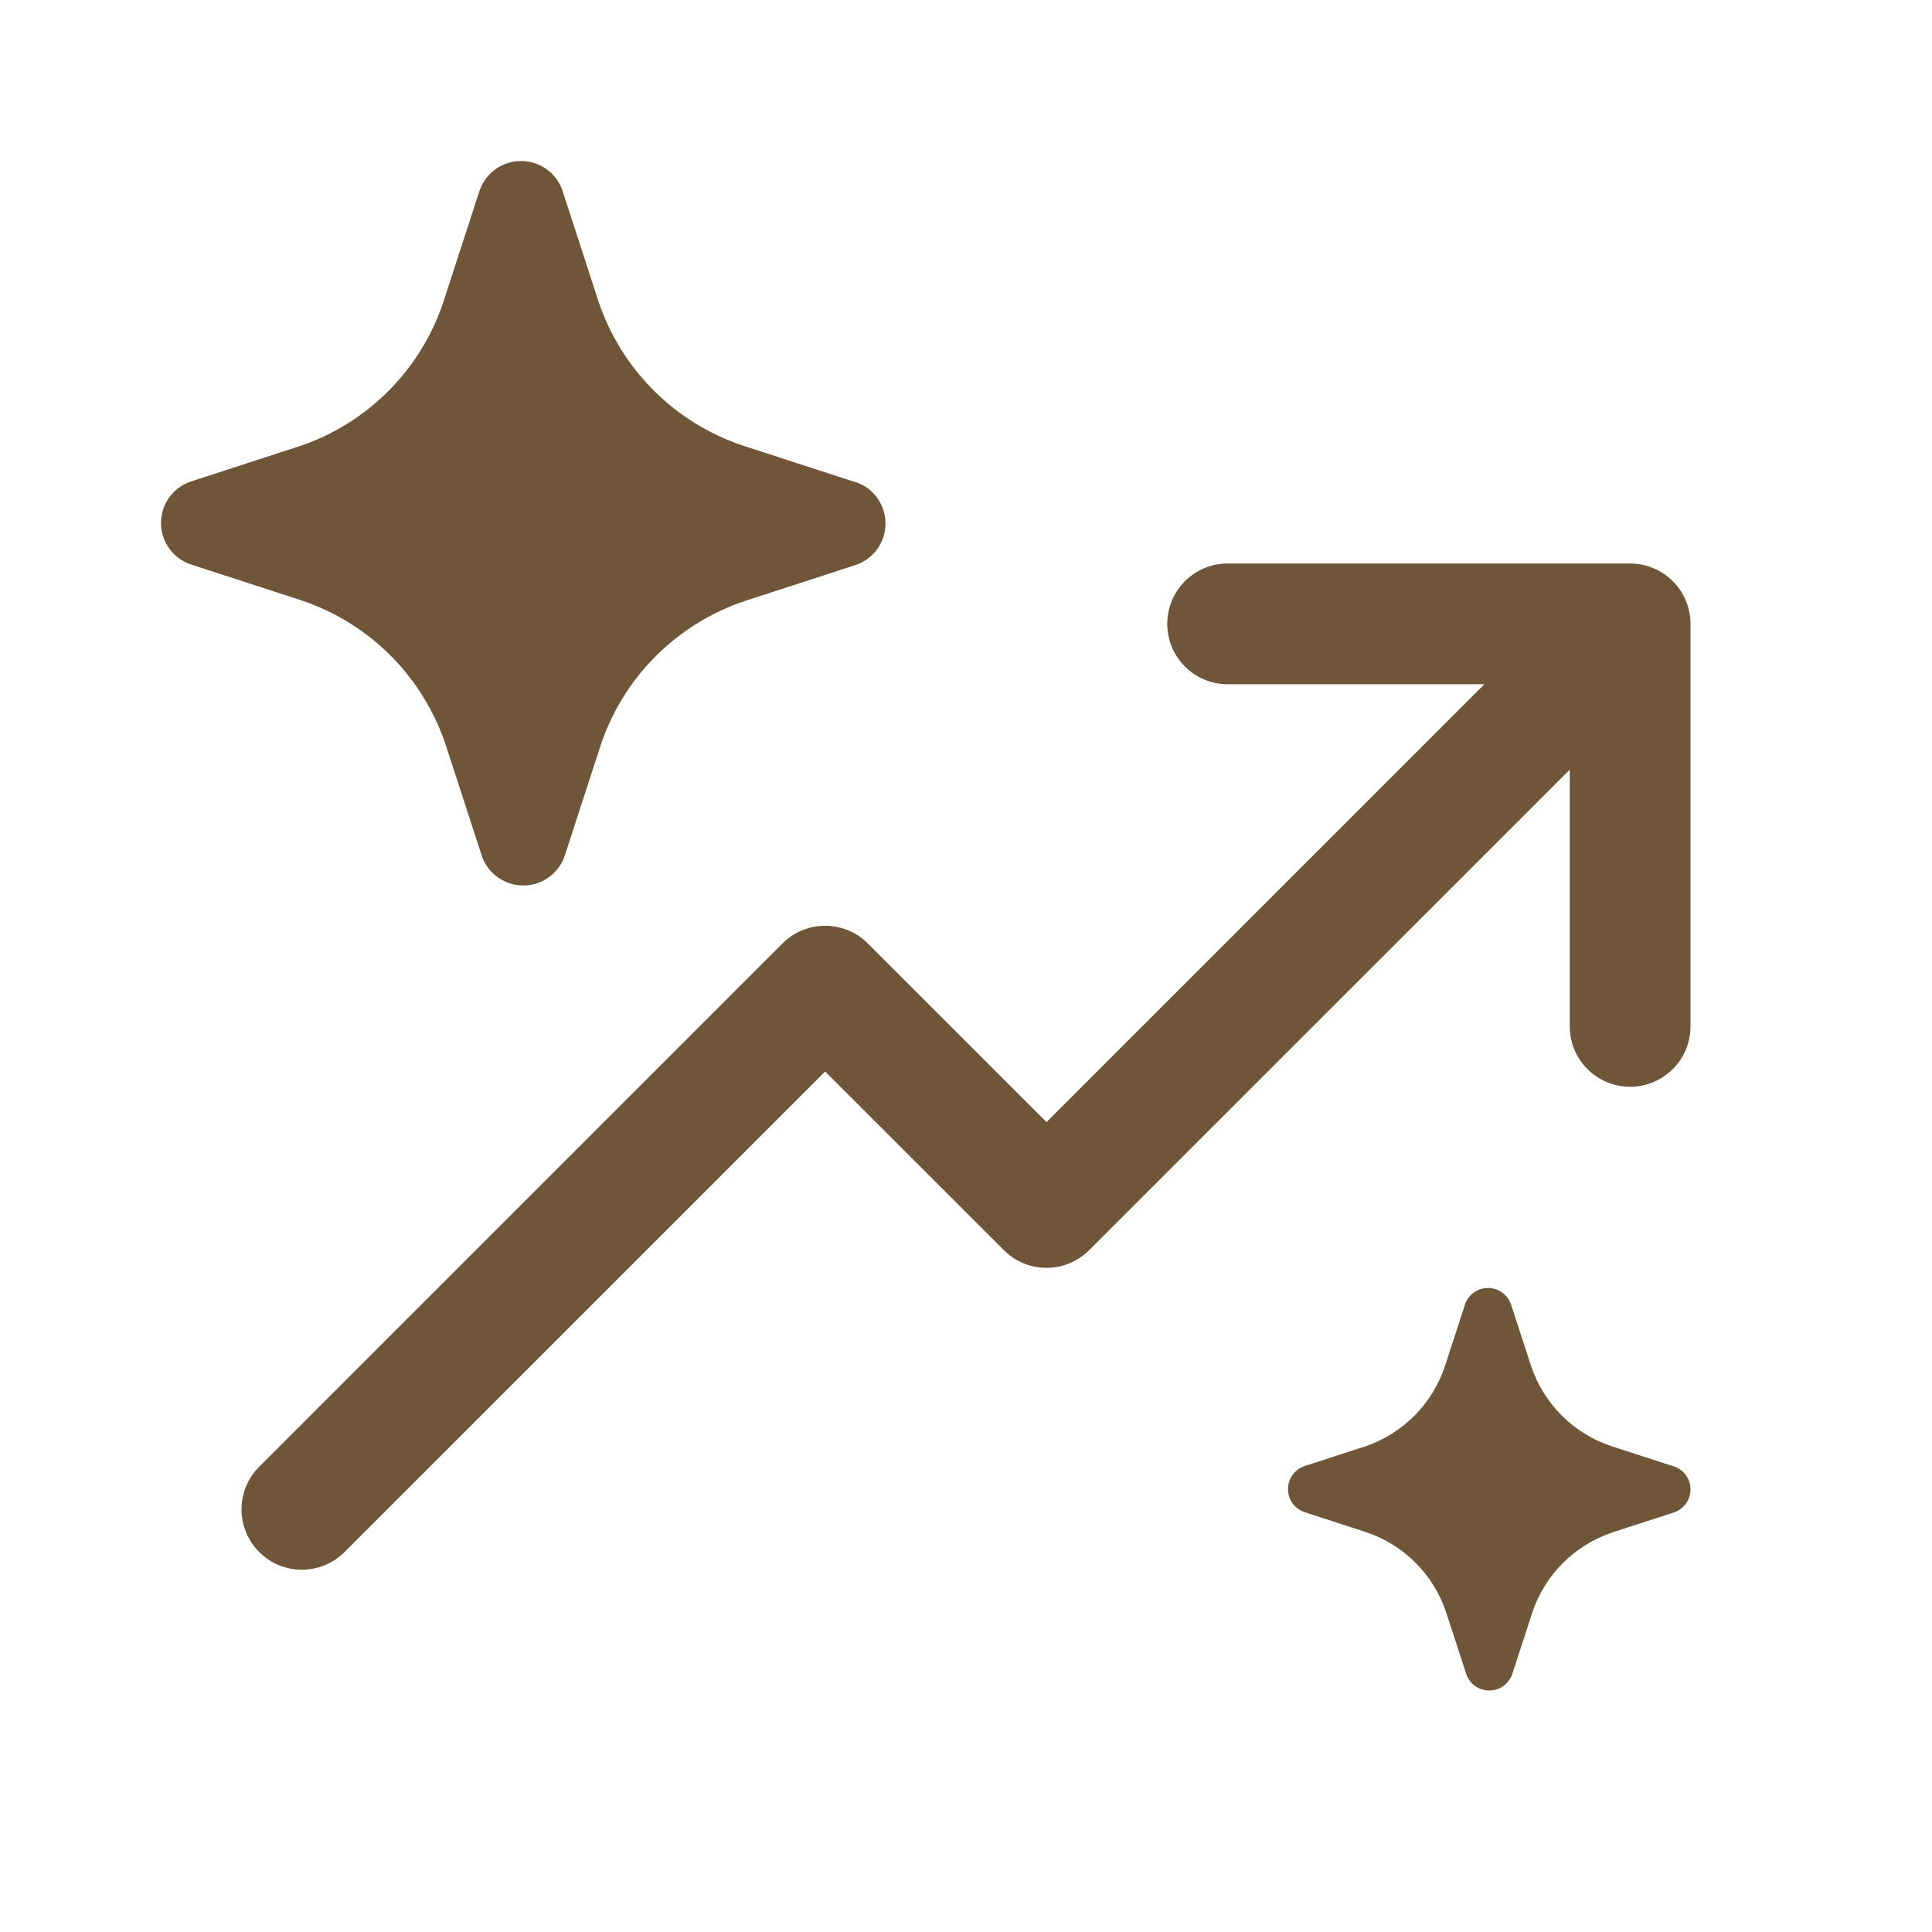
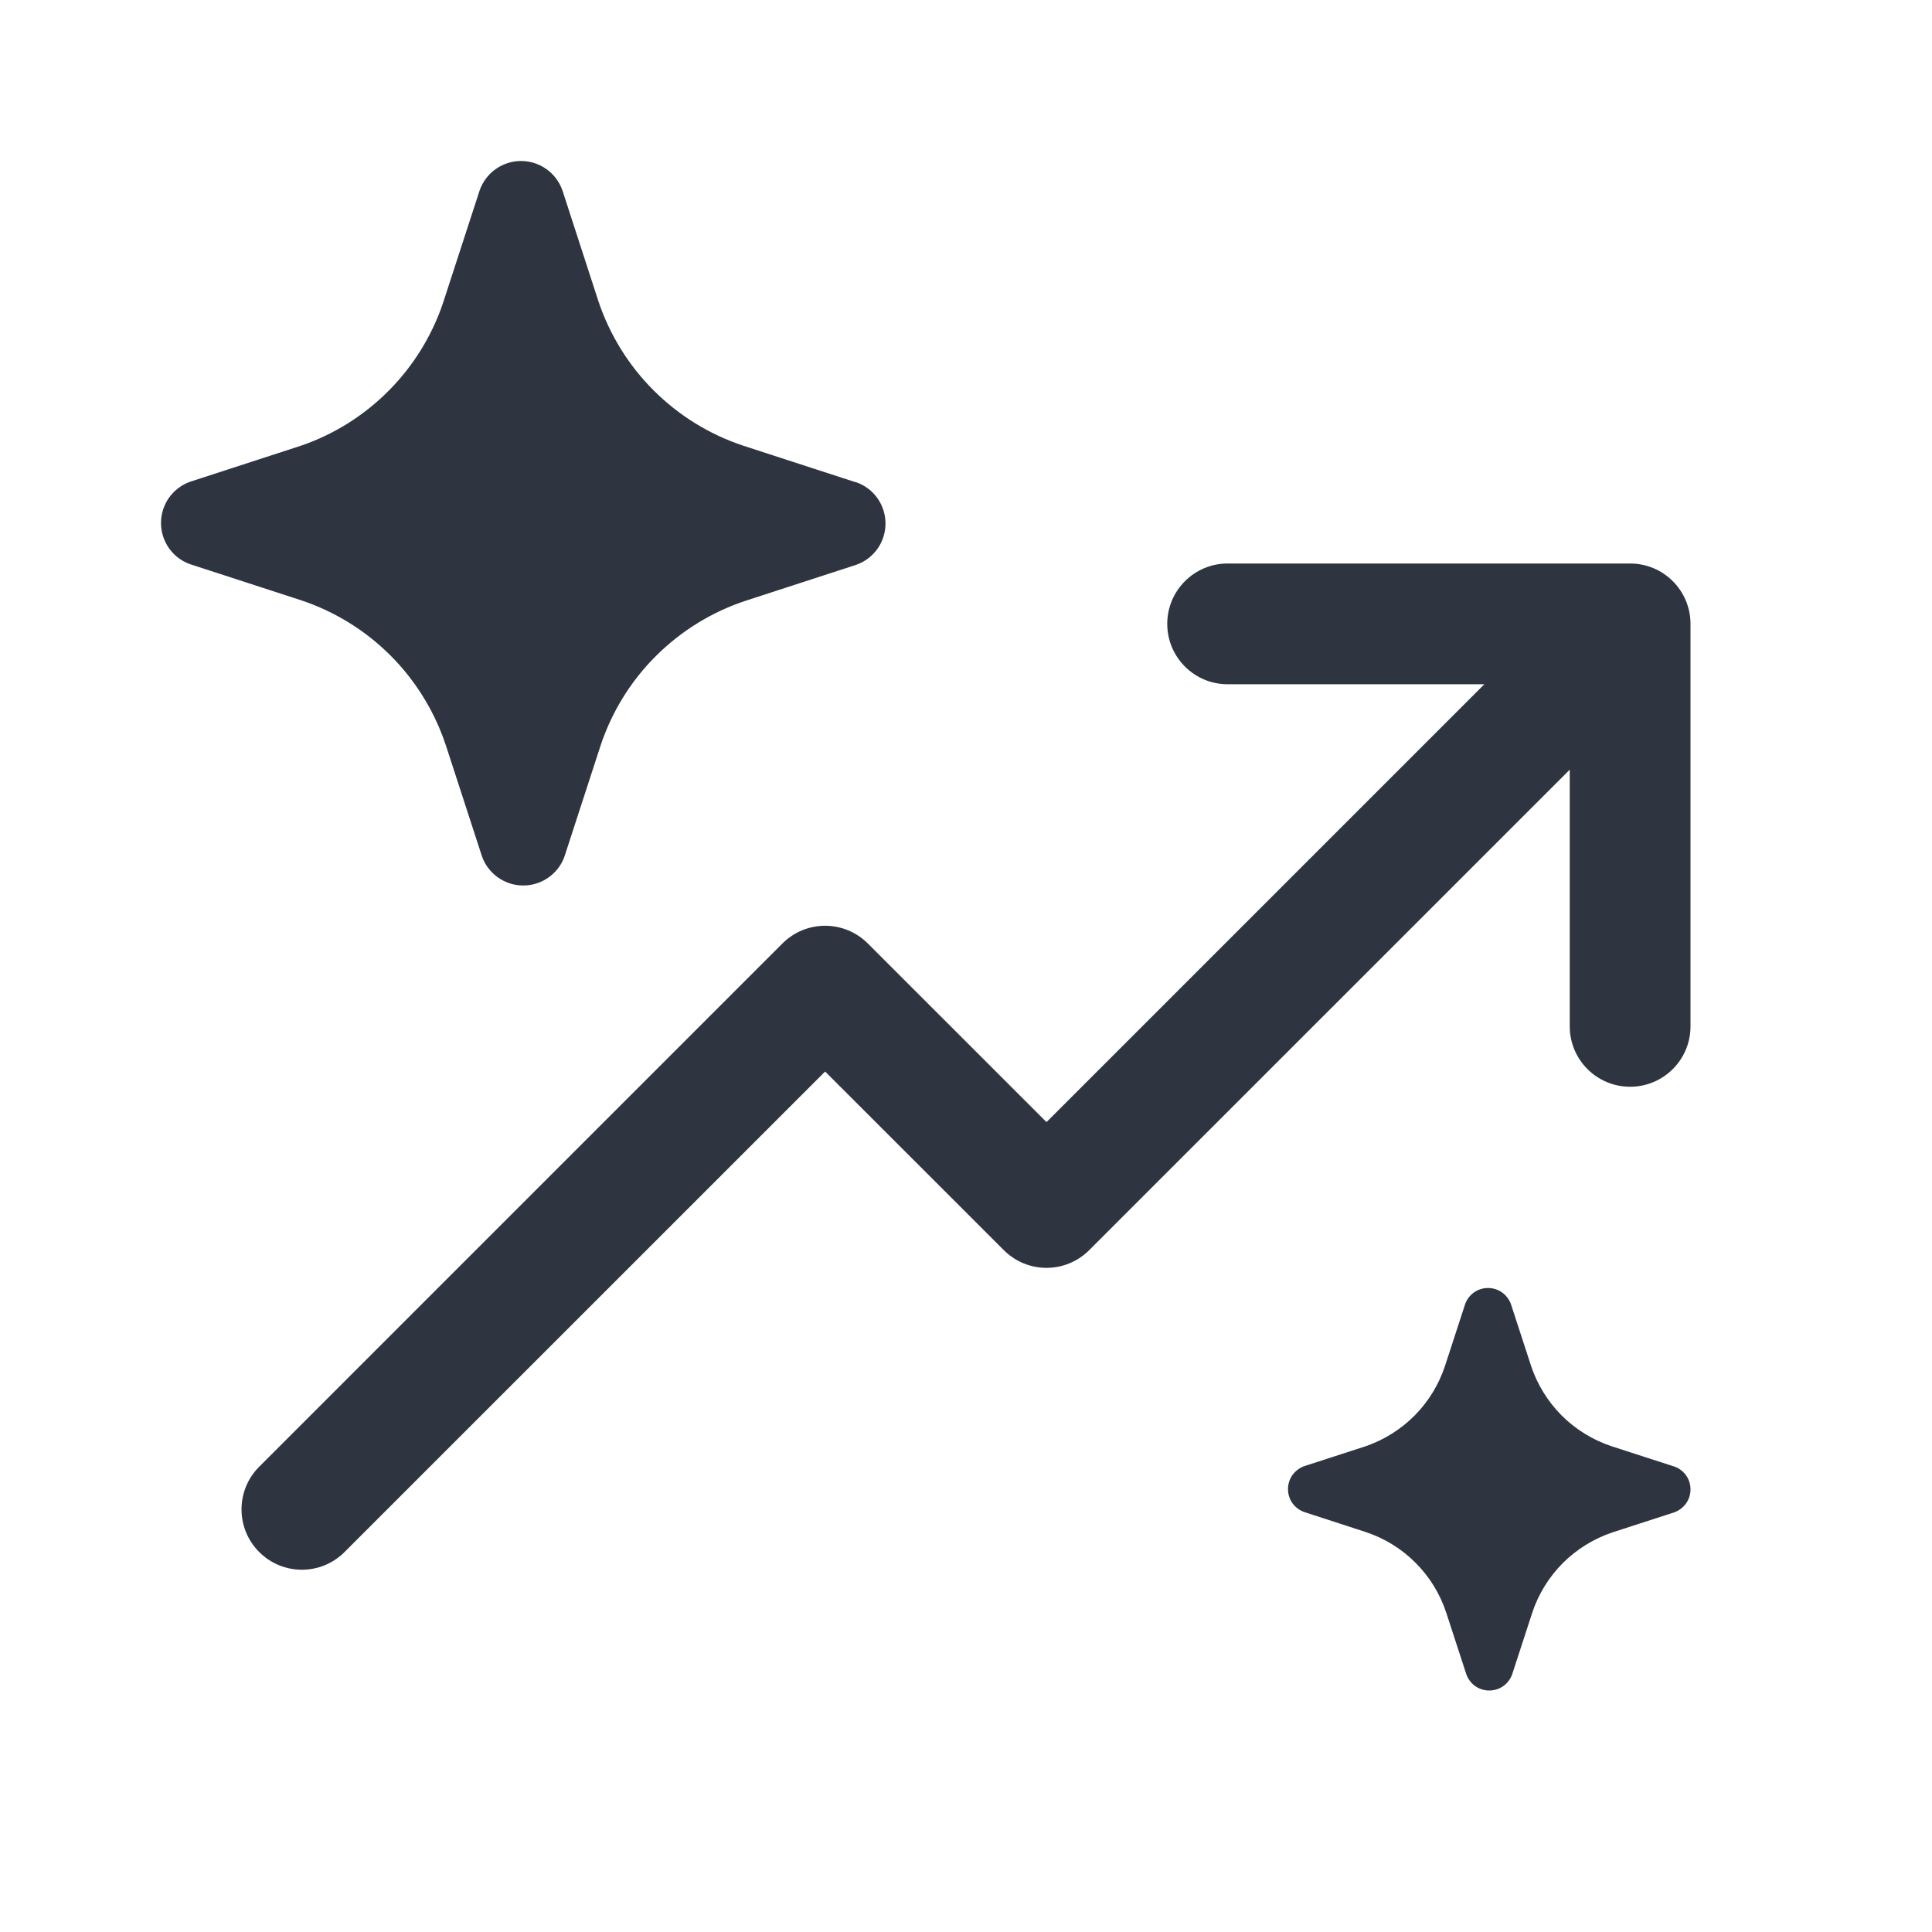
<svg xmlns="http://www.w3.org/2000/svg" width="24" height="24" viewBox="0 0 24 24" fill="none">
-   <path d="M4.854 8.146C4.938 8.23 5.016 8.319 5.088 8.412C5.285 8.667 5.438 8.953 5.539 9.26L5.987 10.637C6.024 10.743 6.094 10.835 6.186 10.9C6.278 10.965 6.387 11 6.5 11C6.613 11 6.722 10.965 6.814 10.9C6.896 10.842 6.961 10.763 7 10.671C7.005 10.66 7.009 10.649 7.013 10.637L7.461 9.26C7.6 8.842 7.835 8.461 8.147 8.15C8.46 7.838 8.84 7.603 9.259 7.464L10.637 7.016C10.743 6.979 10.835 6.909 10.9 6.818C10.965 6.726 11 6.616 11 6.503C11 6.391 10.965 6.281 10.9 6.189C10.835 6.097 10.743 6.028 10.637 5.991L10.609 5.984L9.231 5.536C8.813 5.397 8.432 5.162 8.12 4.85C7.808 4.539 7.573 4.158 7.433 3.74L6.986 2.363C6.948 2.257 6.879 2.165 6.787 2.1C6.695 2.035 6.585 2 6.472 2C6.36 2 6.25 2.035 6.158 2.1C6.066 2.165 5.997 2.257 5.959 2.363L5.511 3.74L5.5 3.774C5.362 4.176 5.136 4.542 4.837 4.845C4.53 5.157 4.155 5.394 3.741 5.536L2.363 5.984C2.257 6.021 2.165 6.091 2.1 6.182C2.035 6.274 2 6.384 2 6.497C2 6.609 2.035 6.719 2.1 6.811C2.165 6.903 2.257 6.972 2.363 7.009L3.741 7.457C4.161 7.597 4.542 7.833 4.854 8.146ZM20.25 7C20.664 7 21 7.336 21 7.75V12.75C21 13.164 20.664 13.5 20.25 13.5C19.836 13.5 19.5 13.164 19.5 12.75V9.561L13.53 15.53C13.237 15.823 12.763 15.823 12.47 15.53L10.25 13.311L4.28 19.28C3.987 19.573 3.513 19.573 3.22 19.28C2.927 18.987 2.927 18.513 3.22 18.22L9.72 11.72C10.013 11.427 10.487 11.427 10.78 11.72L13 13.939L18.439 8.5L15.25 8.5C14.836 8.5 14.5 8.164 14.5 7.75C14.5 7.336 14.836 7 15.25 7L20.25 7ZM20.017 17.965L20.783 18.213L20.798 18.217C20.857 18.238 20.908 18.276 20.945 18.327C20.981 18.378 21 18.439 21 18.502C21 18.564 20.981 18.625 20.945 18.676C20.908 18.727 20.857 18.766 20.798 18.787L20.033 19.035C19.8 19.113 19.589 19.243 19.415 19.416C19.242 19.59 19.111 19.801 19.034 20.034L18.785 20.798C18.764 20.857 18.726 20.908 18.675 20.945C18.624 20.981 18.563 21 18.5 21C18.437 21 18.376 20.981 18.325 20.945C18.274 20.908 18.236 20.857 18.215 20.798L17.966 20.034C17.889 19.8 17.759 19.588 17.585 19.414C17.412 19.24 17.2 19.109 16.967 19.032L16.202 18.783C16.143 18.762 16.092 18.724 16.055 18.673C16.019 18.622 16 18.561 16 18.498C16 18.436 16.019 18.375 16.055 18.324C16.092 18.273 16.143 18.234 16.202 18.213L16.967 17.965C17.197 17.885 17.405 17.754 17.576 17.581C17.747 17.408 17.875 17.197 17.951 16.966L18.2 16.202C18.22 16.143 18.259 16.092 18.31 16.055C18.361 16.019 18.422 16 18.485 16C18.547 16 18.608 16.019 18.659 16.055C18.71 16.092 18.749 16.143 18.77 16.202L19.019 16.966C19.096 17.199 19.227 17.41 19.4 17.584C19.573 17.757 19.785 17.887 20.017 17.965Z" fill="#705639" />
+   <path d="M4.854 8.146C4.938 8.23 5.016 8.319 5.088 8.412C5.285 8.667 5.438 8.953 5.539 9.26L5.987 10.637C6.024 10.743 6.094 10.835 6.186 10.9C6.278 10.965 6.387 11 6.5 11C6.613 11 6.722 10.965 6.814 10.9C6.896 10.842 6.961 10.763 7 10.671C7.005 10.66 7.009 10.649 7.013 10.637L7.461 9.26C7.6 8.842 7.835 8.461 8.147 8.15C8.46 7.838 8.84 7.603 9.259 7.464L10.637 7.016C10.743 6.979 10.835 6.909 10.9 6.818C10.965 6.726 11 6.616 11 6.503C11 6.391 10.965 6.281 10.9 6.189C10.835 6.097 10.743 6.028 10.637 5.991L10.609 5.984L9.231 5.536C8.813 5.397 8.432 5.162 8.12 4.85C7.808 4.539 7.573 4.158 7.433 3.74L6.986 2.363C6.948 2.257 6.879 2.165 6.787 2.1C6.695 2.035 6.585 2 6.472 2C6.36 2 6.25 2.035 6.158 2.1C6.066 2.165 5.997 2.257 5.959 2.363L5.511 3.74L5.5 3.774C5.362 4.176 5.136 4.542 4.837 4.845C4.53 5.157 4.155 5.394 3.741 5.536L2.363 5.984C2.257 6.021 2.165 6.091 2.1 6.182C2.035 6.274 2 6.384 2 6.497C2 6.609 2.035 6.719 2.1 6.811C2.165 6.903 2.257 6.972 2.363 7.009L3.741 7.457C4.161 7.597 4.542 7.833 4.854 8.146ZM20.25 7C20.664 7 21 7.336 21 7.75V12.75C21 13.164 20.664 13.5 20.25 13.5C19.836 13.5 19.5 13.164 19.5 12.75V9.561L13.53 15.53C13.237 15.823 12.763 15.823 12.47 15.53L10.25 13.311L4.28 19.28C3.987 19.573 3.513 19.573 3.22 19.28C2.927 18.987 2.927 18.513 3.22 18.22L9.72 11.72C10.013 11.427 10.487 11.427 10.78 11.72L13 13.939L18.439 8.5L15.25 8.5C14.836 8.5 14.5 8.164 14.5 7.75C14.5 7.336 14.836 7 15.25 7L20.25 7ZM20.017 17.965L20.783 18.213L20.798 18.217C20.857 18.238 20.908 18.276 20.945 18.327C20.981 18.378 21 18.439 21 18.502C21 18.564 20.981 18.625 20.945 18.676C20.908 18.727 20.857 18.766 20.798 18.787L20.033 19.035C19.8 19.113 19.589 19.243 19.415 19.416C19.242 19.59 19.111 19.801 19.034 20.034L18.785 20.798C18.764 20.857 18.726 20.908 18.675 20.945C18.624 20.981 18.563 21 18.5 21C18.437 21 18.376 20.981 18.325 20.945C18.274 20.908 18.236 20.857 18.215 20.798L17.966 20.034C17.889 19.8 17.759 19.588 17.585 19.414C17.412 19.24 17.2 19.109 16.967 19.032L16.202 18.783C16.143 18.762 16.092 18.724 16.055 18.673C16.019 18.622 16 18.561 16 18.498C16 18.436 16.019 18.375 16.055 18.324C16.092 18.273 16.143 18.234 16.202 18.213L16.967 17.965C17.197 17.885 17.405 17.754 17.576 17.581C17.747 17.408 17.875 17.197 17.951 16.966L18.2 16.202C18.22 16.143 18.259 16.092 18.31 16.055C18.361 16.019 18.422 16 18.485 16C18.547 16 18.608 16.019 18.659 16.055C18.71 16.092 18.749 16.143 18.77 16.202L19.019 16.966C19.096 17.199 19.227 17.41 19.4 17.584C19.573 17.757 19.785 17.887 20.017 17.965Z" fill="#2E3440" />
</svg>
